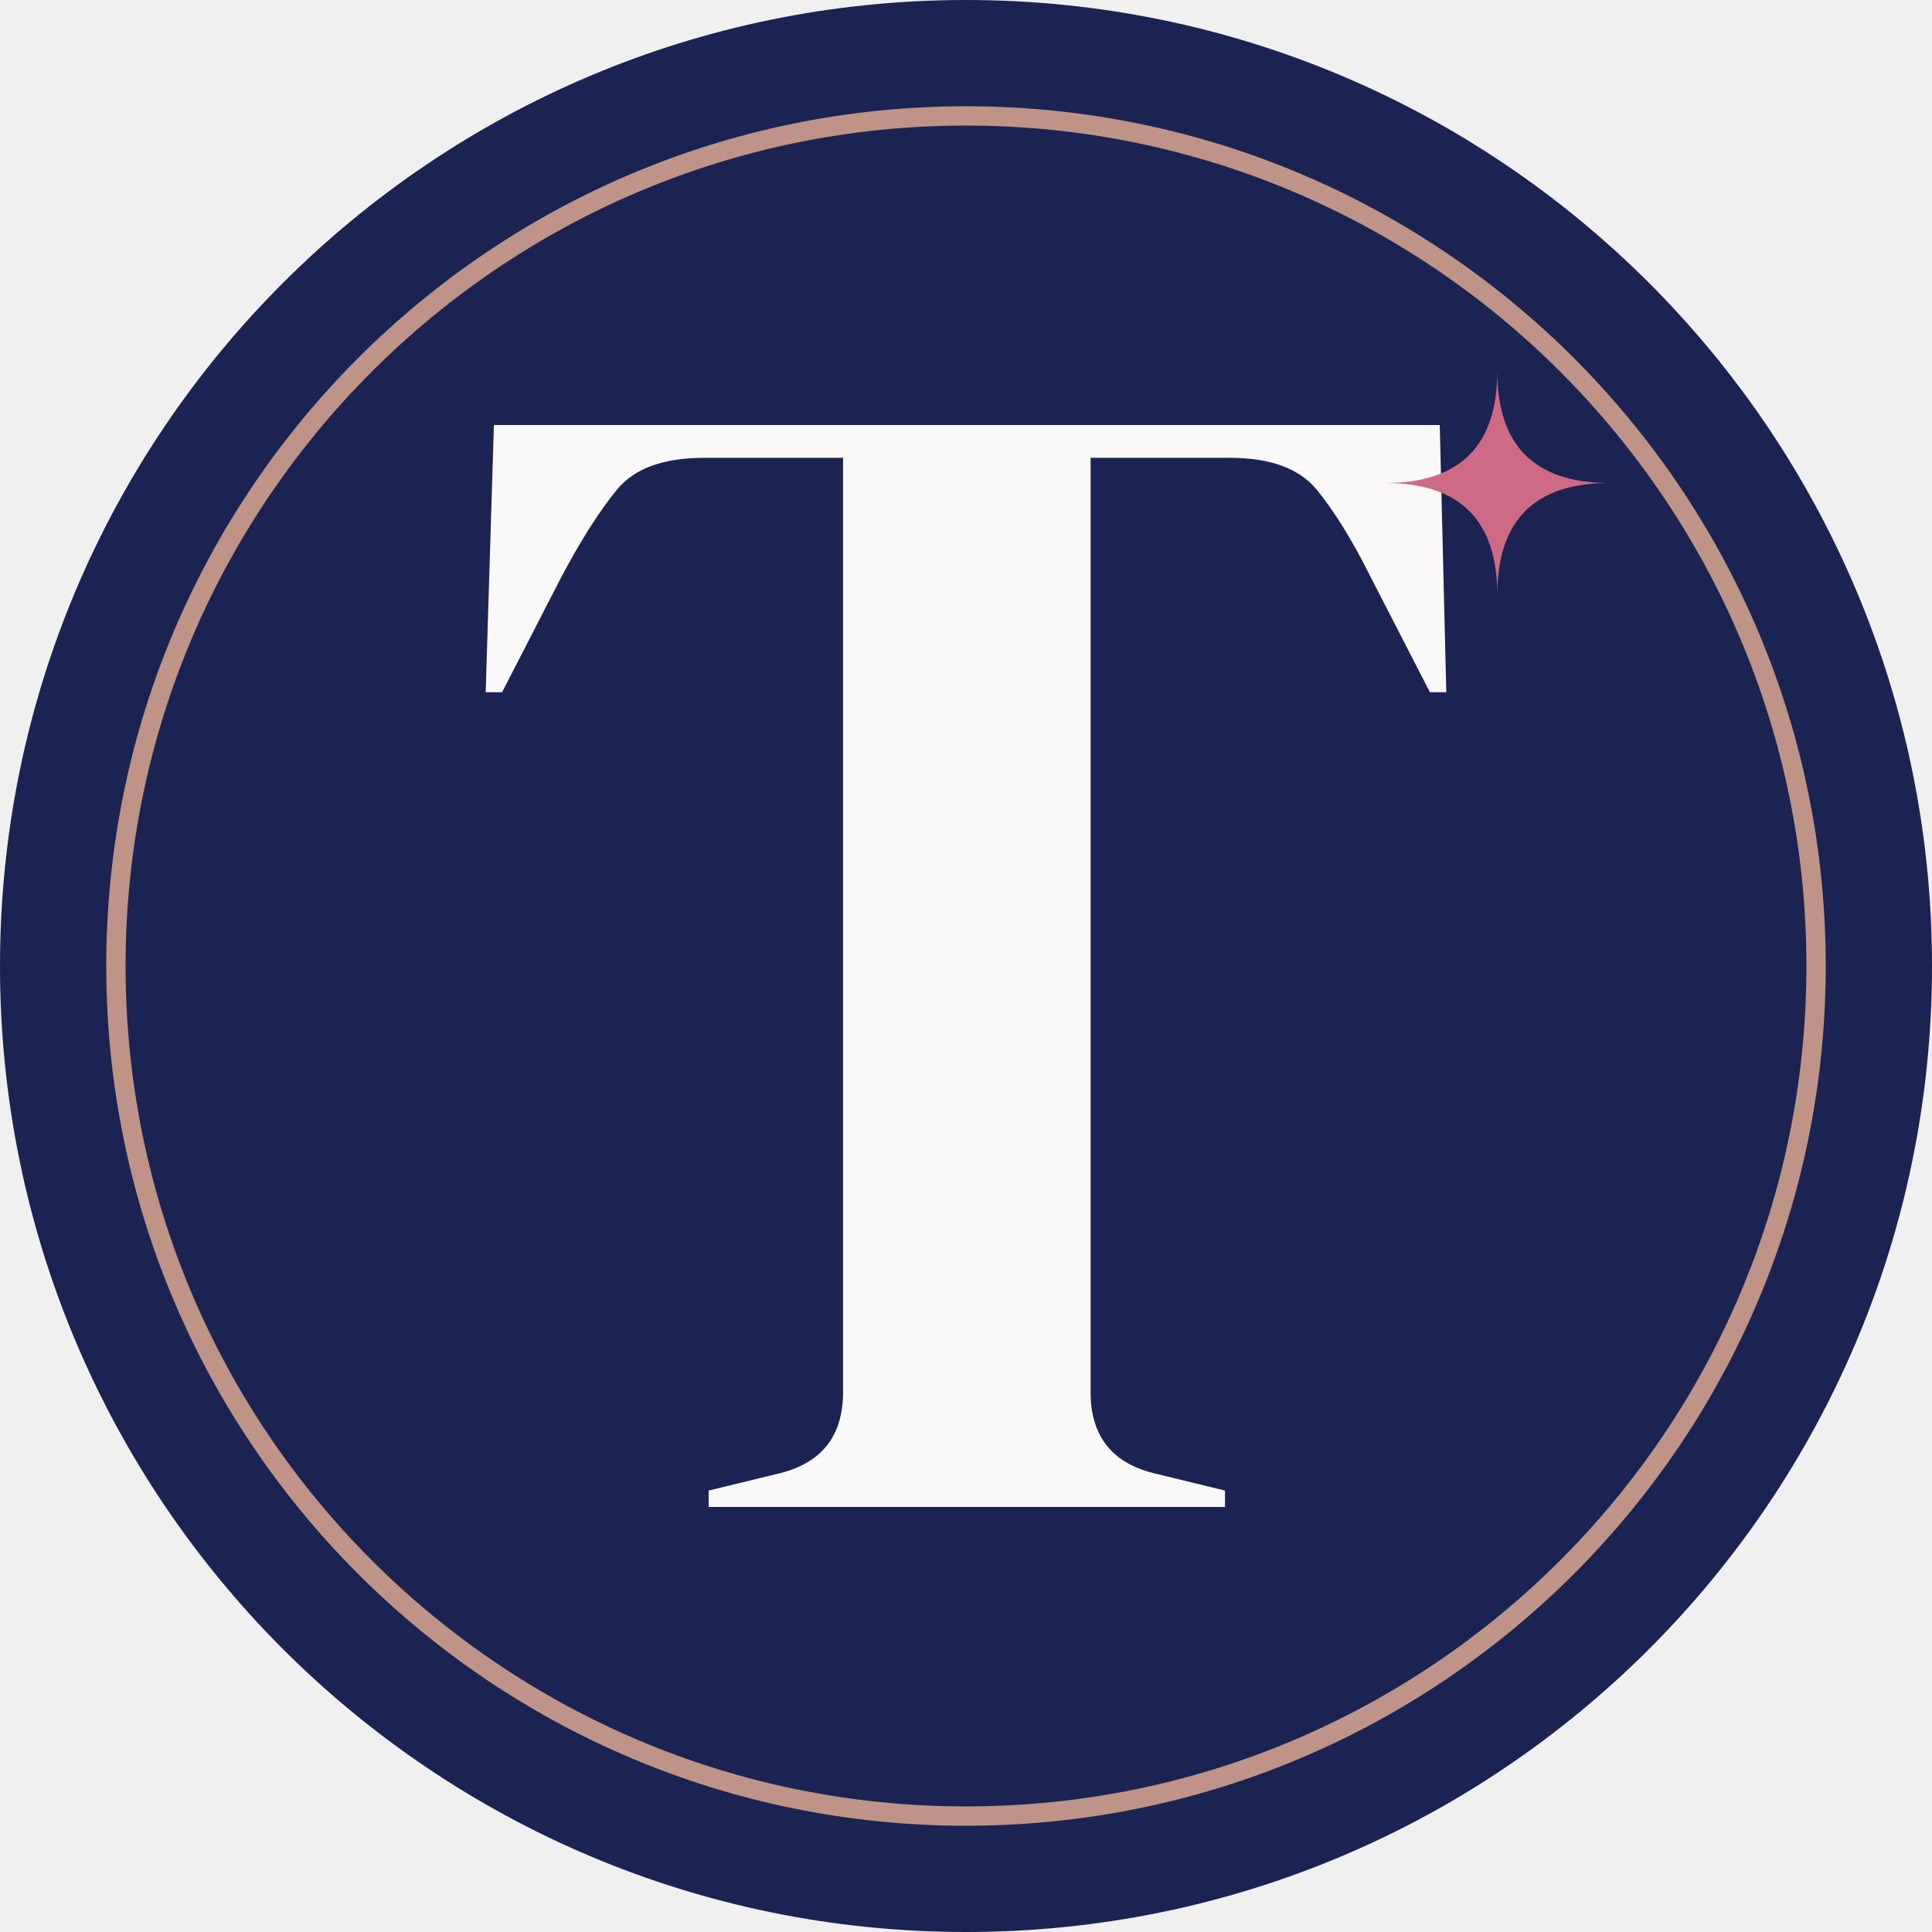
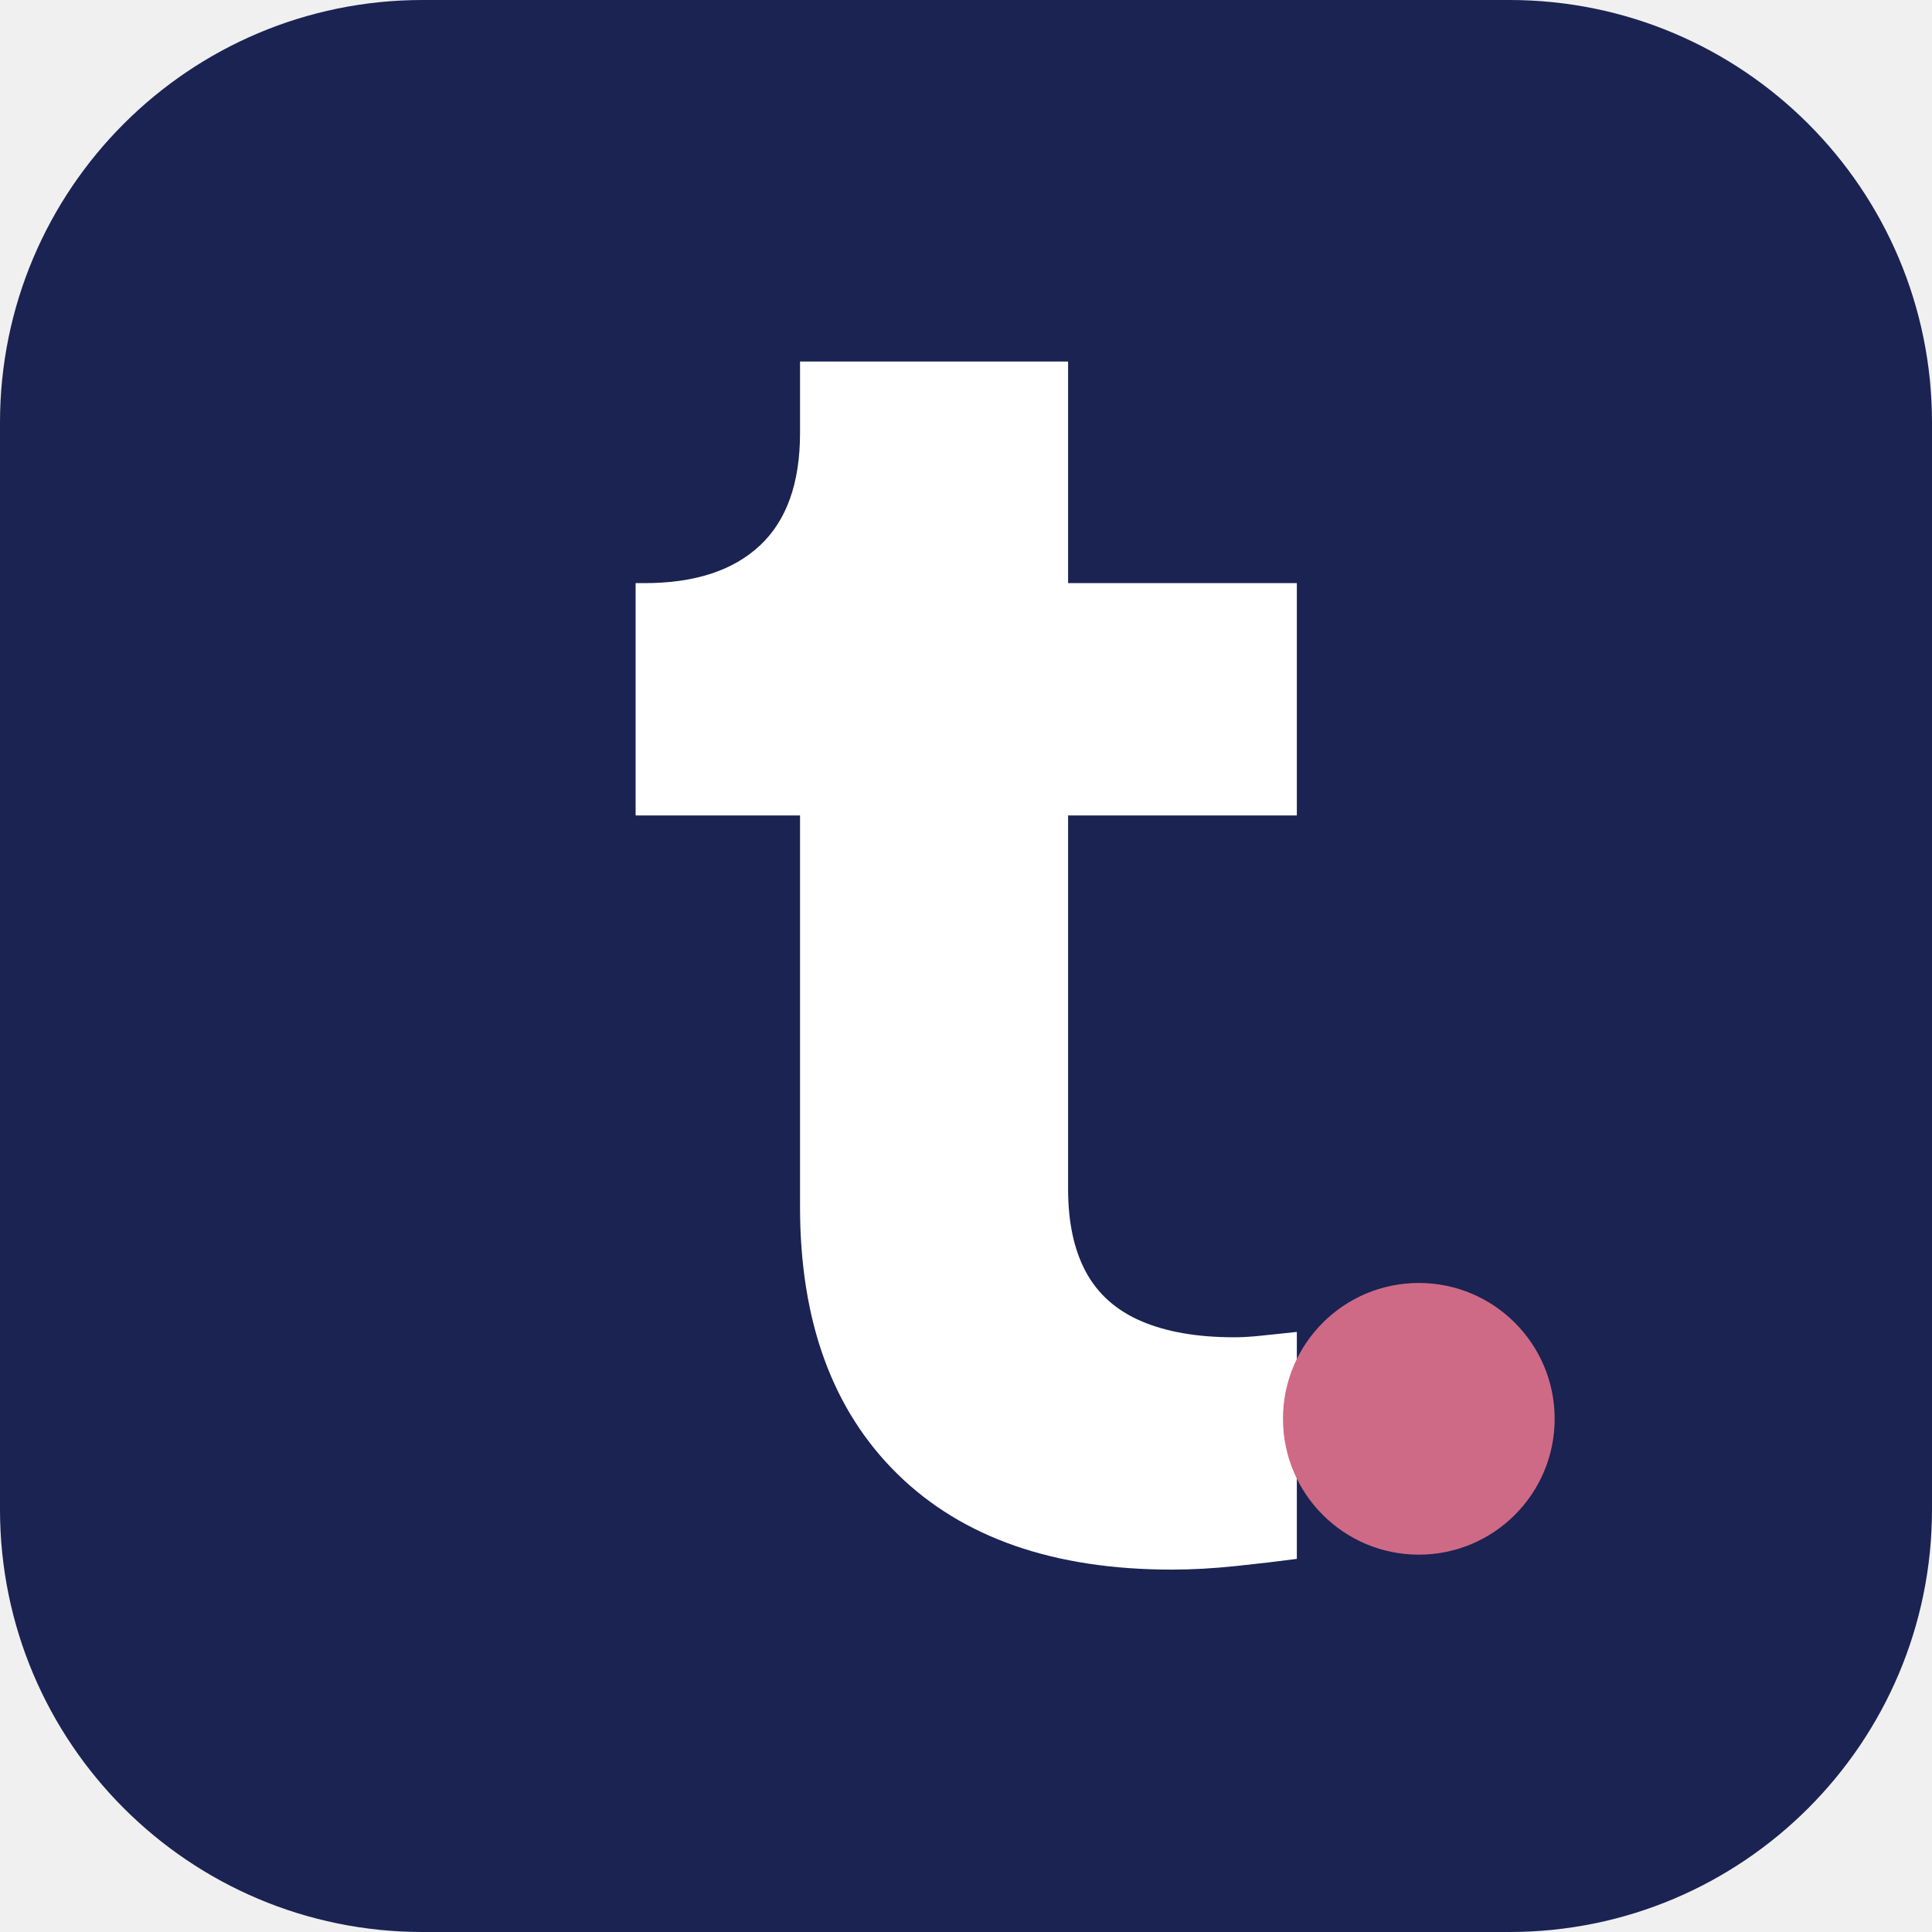
- <svg xmlns="http://www.w3.org/2000/svg" viewBox="0 0 1000 1000">
-   <circle cx="500" cy="500" r="500" fill="#1A2352" />
-   <circle cx="500" cy="500" r="440" fill="none" stroke="#D9A88F" stroke-width="10" opacity=".85" />
-   <path d="M366.788 780.0V771.515L401.576 763.03Q436.364 755.394 436.364 720.606V236.97H364.242Q332.848 236.97 319.273 253.515Q305.697 270.061 290.424 298.909L259.879 358.303H251.394L255.636 220.0H745.212L748.606 358.303H740.121L709.576 298.909Q695.152 270.061 681.576 253.515Q668.0 236.97 636.606 236.97H564.485V720.606Q564.485 755.394 599.273 763.03L634.061 771.515V780.0Z" fill="#FBF8FA" />
-   <path d="M775.0,192.0 Q775.0,250.0 833.0,250.0 Q775.0,250.0 775.0,308.0 Q775.0,250.0 717.0,250.0 Q775.0,250.0 775.0,192.0 Z" fill="#CF6A86" />
+ <svg xmlns="http://www.w3.org/2000/svg" viewBox="0 0 64 64">
+   <rect width="64" height="64" rx="14" fill="#1A2352" />
+   <path transform="translate(19.99 51.64) scale(0.0592 -0.0592)" fill="#FFFFFF" d="M318 -6Q219 -6 164.5 47.5Q110 101 110 197V416H18V546H23Q65 546 87.5 567.0Q110 588 110 630V670H260V546H388V416H260V207Q260 179 270.0 160.5Q280 142 301.0 133.0Q322 124 353 124Q360 124 369.0 125.0Q378 126 388 127V0Q373 -2 354.0 -4.0Q335 -6 318 -6Z" />
+   <circle cx="47" cy="47" r="4.5" fill="#CF6A86" />
</svg>
